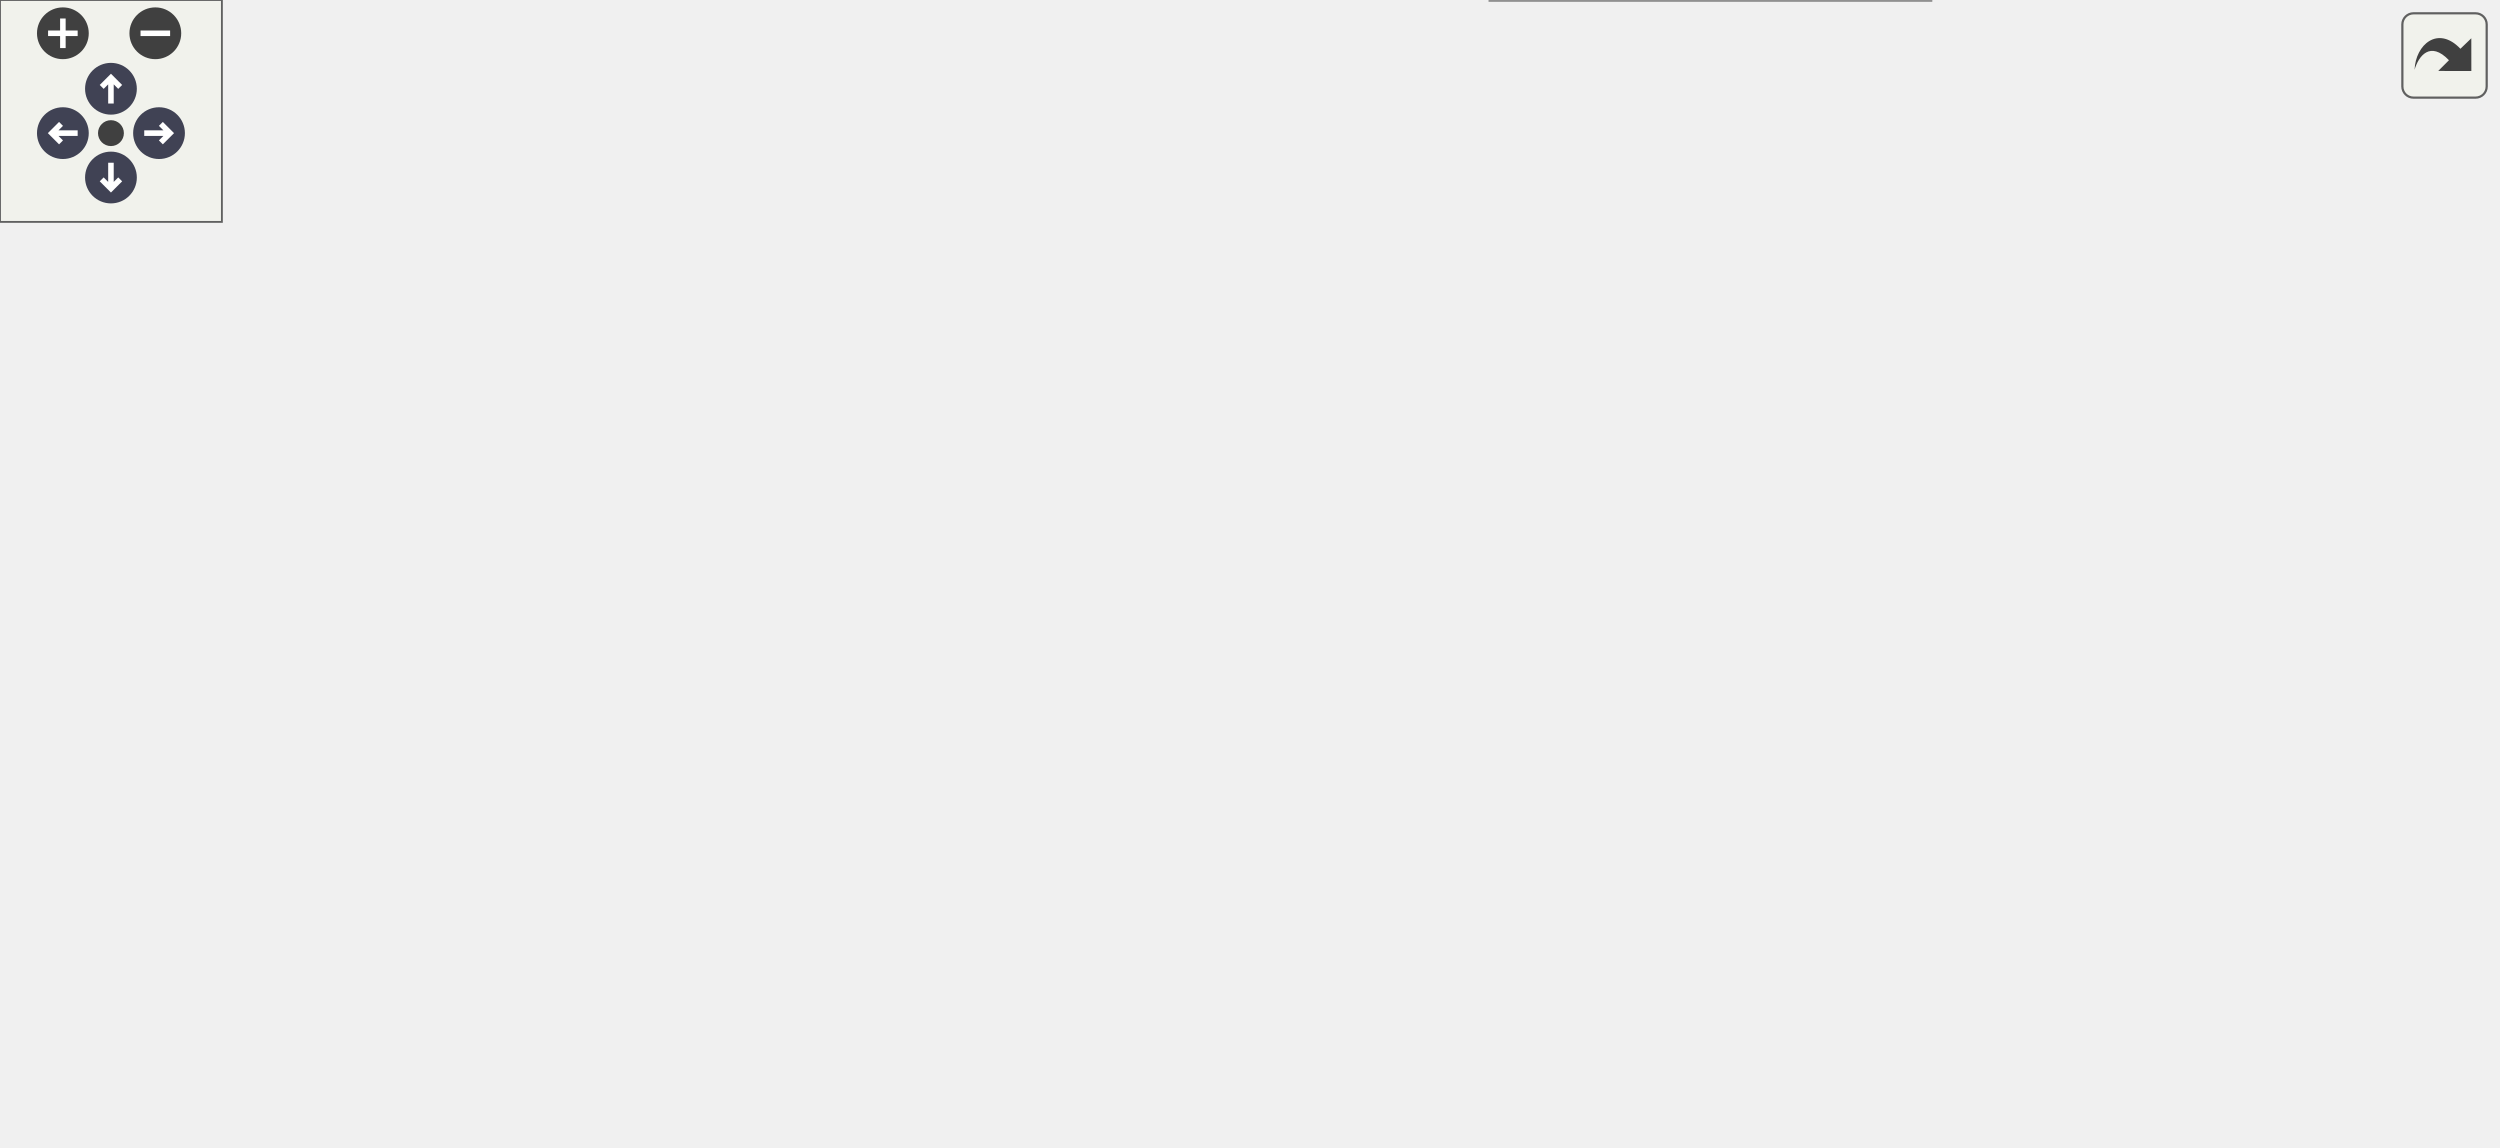
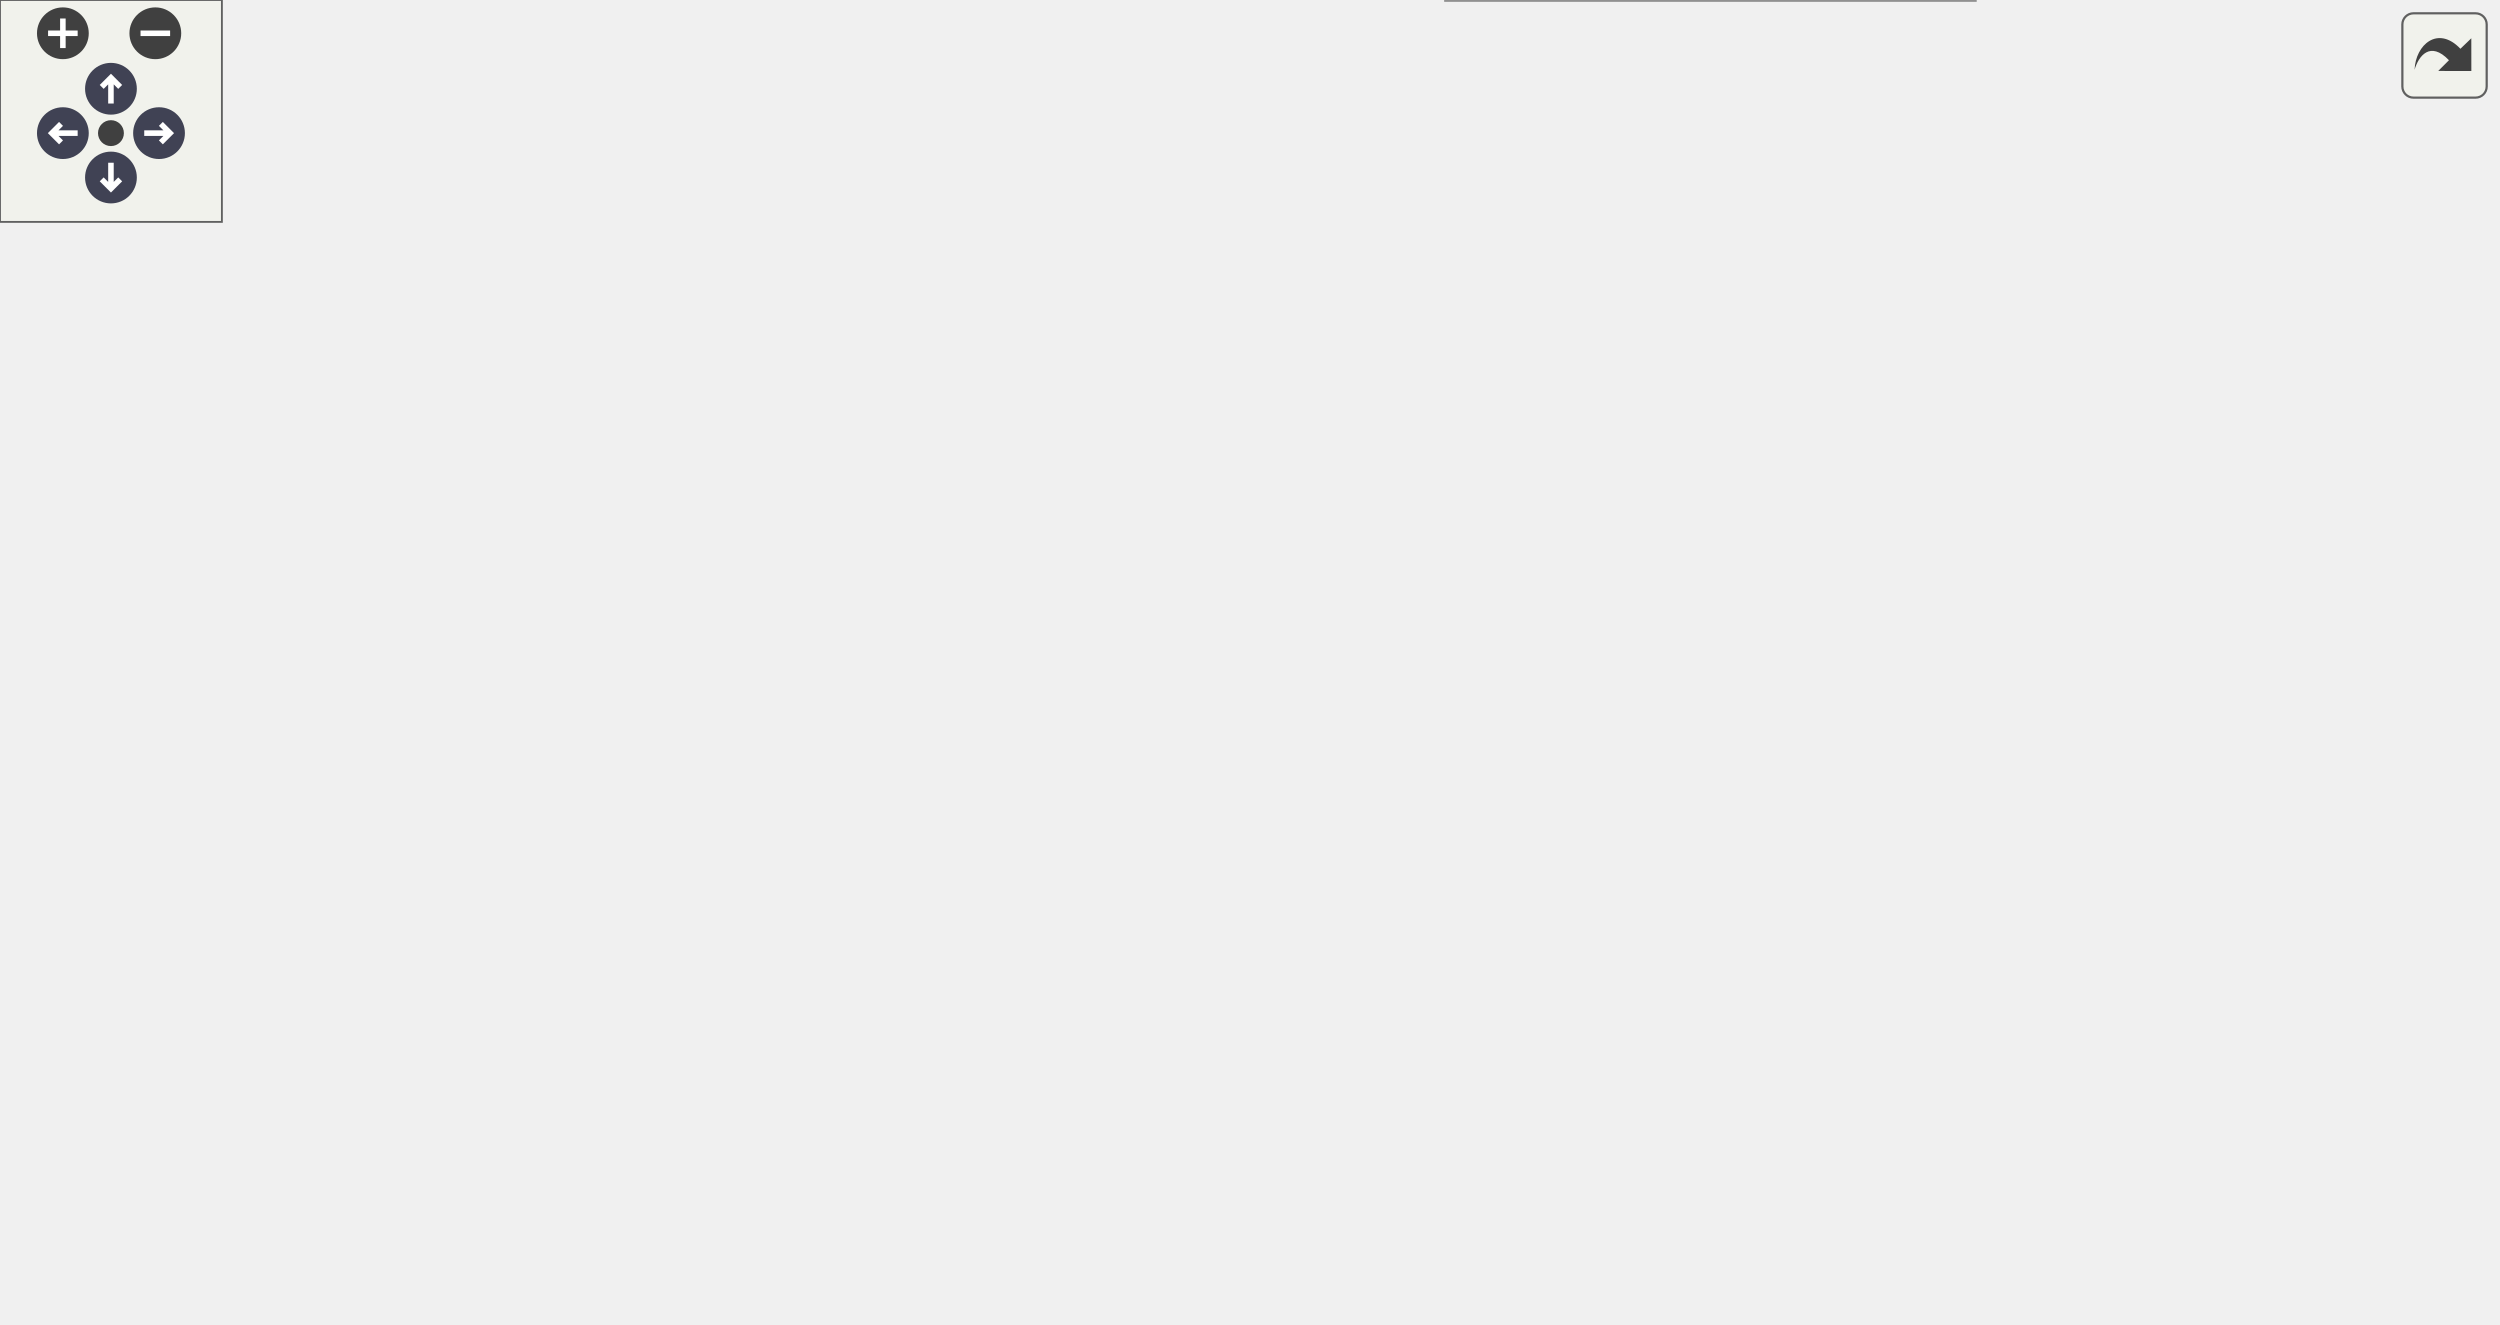
<svg xmlns="http://www.w3.org/2000/svg" xmlns:xlink="http://www.w3.org/1999/xlink" id="main" version="1.1" xml:space="preserve">
  <style type="text/css">
.node, .edge {opacity: 0.7;}
.node.selected, .edge.selected {opacity: 1;}
.edge:hover path { stroke: red; }
.edge:hover polygon { stroke: red; fill: red; }
</style>
  <defs>
    <circle id="rim" cx="0" cy="0" r="7" />
    <circle id="rim2" cx="0" cy="0" r="3.5" />
    <g id="zoomPlus">
      <use xlink:href="#rim" fill="#404040">
        <set attributeName="fill" to="#808080" begin="zoomplus.mouseover" end="zoomplus.mouseout" />
      </use>
      <path d="M-4,0h8M0,-4v8" fill="none" stroke="white" stroke-width="1.5" pointer-events="none" />
    </g>
    <g id="zoomMin">
      <use xlink:href="#rim" fill="#404040">
        <set attributeName="fill" to="#808080" begin="zoomminus.mouseover" end="zoomminus.mouseout" />
      </use>
      <path d="M-4,0h8" fill="none" stroke="white" stroke-width="1.5" pointer-events="none" />
    </g>
    <g id="arrowUp" transform="translate(30 24)">
      <use xlink:href="#rim" />
      <path pointer-events="none" fill="none" stroke="white" stroke-width="1.5" d="M0,-3.0v7 M-2.5,-0.5L0,-3.0L2.5,-0.5" />
    </g>
    <g id="arrowRight" transform="rotate(90) translate(36 -43)">
      <use xlink:href="#rim" />
      <path pointer-events="none" fill="none" stroke="white" stroke-width="1.5" d="M0,-3.0v7 M-2.5,-0.5L0,-3.0L2.5,-0.5" />
    </g>
    <g id="arrowDown" transform="rotate(180) translate(-30 -48)">
      <use xlink:href="#rim" />
      <path pointer-events="none" fill="none" stroke="white" stroke-width="1.5" d="M0,-3.0v7 M-2.5,-0.5L0,-3.0L2.5,-0.5" />
    </g>
    <g id="arrowLeft" transform="rotate(270) translate(-36 17)">
      <use xlink:href="#rim" />
      <path pointer-events="none" fill="none" stroke="white" stroke-width="1.5" d="M0,-3.0v7 M-2.5,-0.5L0,-3.0L2.5,-0.5" />
    </g>
    <g id="resetDef">
      <use xlink:href="#rim2" fill="#404040">
        <set attributeName="fill" to="#808080" begin="reset.mouseover" end="reset.mouseout" />
      </use>
    </g>
  </defs>
  <svg id="graph" class="graph">
    <g id="viewport">
      <g id="Node000001" class="node">
        <g id="a_Node000001">
          <a xlink:title=" ">
-             <polygon fill="#999999" stroke="#666666" points="143,-91.5 0,-91.5 0,-72.5 143,-72.5 143,-91.5" />
-             <text text-anchor="middle" x="71.5" y="-79.5" font-family="Helvetica,sans-Serif" font-size="10.00">BOOST_AUTO_TEST_CASE</text>
+             <polygon fill="#999999" stroke="#666666" points="143,-137.5 0,-137.5 0,-118.5 143,-118.5 143,-137.5" />
+             <text text-anchor="middle" x="71.5" y="-125.5" font-family="Helvetica,sans-Serif" font-size="10.00">BOOST_AUTO_TEST_CASE</text>
          </a>
        </g>
      </g>
      <g id="Node000002" class="node">
        <g id="a_Node000002">
          <a xlink:href="classprecice_1_1xml_1_1XMLTag.html#af1e842f982d0efa6f85412a23a110529" target="_top" xlink:title="Adds a XML attribute by making a copy of the given attribute.">
-             <polygon fill="white" stroke="#666666" points="325.5,-188 206.5,-188 206.5,-158 325.5,-158 325.5,-188" />
-             <text text-anchor="start" x="214.5" y="-176" font-family="Helvetica,sans-Serif" font-size="10.00">precice::xml::XMLTag</text>
-             <text text-anchor="middle" x="266" y="-165" font-family="Helvetica,sans-Serif" font-size="10.00">::addAttribute</text>
+             <polygon fill="white" stroke="#666666" points="325.5,-236 206.5,-236 206.5,-206 325.5,-206 325.5,-236" />
+             <text text-anchor="start" x="214.5" y="-224" font-family="Helvetica,sans-Serif" font-size="10.00">precice::xml::XMLTag</text>
+             <text text-anchor="middle" x="266" y="-213" font-family="Helvetica,sans-Serif" font-size="10.00">::addAttribute</text>
          </a>
        </g>
      </g>
      <g id="edge1_Node000001_Node000002" class="edge">
        <g id="a_edge1_Node000001_Node000002">
          <a xlink:title=" ">
-             <path fill="none" stroke="#63b8ff" d="M92.74,-91.57C123.72,-106.21 183.57,-134.5 223.9,-153.57" />
-             <polygon fill="#63b8ff" stroke="#63b8ff" points="222.41,-156.74 232.95,-157.85 225.41,-150.41 222.41,-156.74" />
+             <path fill="none" stroke="#63b8ff" d="M92.38,-137.6C123.48,-152.63 184.28,-182 224.78,-201.57" />
+             <polygon fill="#63b8ff" stroke="#63b8ff" points="223.32,-204.75 233.85,-205.95 226.36,-198.45 223.32,-204.75" />
          </a>
        </g>
      </g>
      <g id="Node000006" class="node">
        <g id="a_Node000006">
          <a xlink:href="classprecice_1_1xml_1_1XMLTag.html#af81dc6eea2b9a75e14ddd6033ed9a1d4" target="_top" xlink:title="Adds an XML tag as subtag by making a copy of the given tag.">
-             <polygon fill="white" stroke="#666666" points="522,-116 403,-116 403,-86 522,-86 522,-116" />
-             <text text-anchor="start" x="411" y="-104" font-family="Helvetica,sans-Serif" font-size="10.00">precice::xml::XMLTag</text>
-             <text text-anchor="middle" x="462.5" y="-93" font-family="Helvetica,sans-Serif" font-size="10.00">::addSubtag</text>
+             <polygon fill="white" stroke="#666666" points="522,-164 403,-164 403,-134 522,-134 522,-164" />
+             <text text-anchor="start" x="411" y="-152" font-family="Helvetica,sans-Serif" font-size="10.00">precice::xml::XMLTag</text>
+             <text text-anchor="middle" x="462.5" y="-141" font-family="Helvetica,sans-Serif" font-size="10.00">::addSubtag</text>
          </a>
        </g>
      </g>
      <g id="edge5_Node000001_Node000006" class="edge">
        <g id="a_edge5_Node000001_Node000006">
          <a xlink:title=" ">
-             <path fill="none" stroke="#63b8ff" d="M143.4,-85.46C214.31,-88.93 322.65,-94.22 392.78,-97.64" />
-             <polygon fill="#63b8ff" stroke="#63b8ff" points="392.68,-101.14 402.84,-98.13 393.02,-94.15 392.68,-101.14" />
+             <path fill="none" stroke="#63b8ff" d="M143.4,-131.83C214.31,-135.66 322.65,-141.5 392.78,-145.29" />
+             <polygon fill="#63b8ff" stroke="#63b8ff" points="392.67,-148.79 402.84,-145.83 393.04,-141.8 392.67,-148.79" />
          </a>
        </g>
      </g>
      <g id="Node000009" class="node">
        <g id="a_Node000009">
-           <a xlink:href="namespaceprecice_1_1xml.html#af9f808fbdf078c4e28e4f5ea71b14788" target="_top" xlink:title="Configures the given configuration from file configurationFilename.">
-             <polygon fill="white" stroke="#666666" points="330,-72.5 202,-72.5 202,-53.5 330,-53.5 330,-72.5" />
-             <text text-anchor="middle" x="266" y="-60.5" font-family="Helvetica,sans-Serif" font-size="10.00">precice::xml::configure</text>
+           <a xlink:href="namespaceprecice_1_1xml.html#afc0a3257f7a86c03e250c3f32635cff0" target="_top" xlink:title="Configures the given configuration from file configurationFilename.">
+             <polygon fill="white" stroke="#666666" points="330,-116.5 202,-116.5 202,-97.5 330,-97.5 330,-116.5" />
+             <text text-anchor="middle" x="266" y="-104.5" font-family="Helvetica,sans-Serif" font-size="10.00">precice::xml::configure</text>
          </a>
        </g>
      </g>
      <g id="edge8_Node000001_Node000009" class="edge">
        <g id="a_edge8_Node000001_Node000009">
          <a xlink:title=" ">
-             <path fill="none" stroke="#63b8ff" d="M143.09,-75.03C158.84,-73.48 175.59,-71.83 191.46,-70.26" />
-             <polygon fill="#63b8ff" stroke="#63b8ff" points="192.14,-73.71 201.75,-69.24 191.45,-66.74 192.14,-73.71" />
-           </a>
-         </g>
-       </g>
-       <g id="Node000011" class="node">
-         <g id="a_Node000011">
+             <path fill="none" stroke="#63b8ff" d="M143.09,-120.3C158.84,-118.58 175.59,-116.75 191.46,-115.02" />
+             <polygon fill="#63b8ff" stroke="#63b8ff" points="192.18,-118.46 201.75,-113.9 191.42,-111.51 192.18,-118.46" />
+           </a>
+         </g>
+       </g>
+       <g id="Node000012" class="node">
+         <g id="a_Node000012">
          <a xlink:href="namespaceprecice_1_1xml.html#a9a80a0a1d5ad55919c8d8ba8d74e077d" target="_top" xlink:title=" ">
-             <polygon fill="white" stroke="#666666" points="353,-35.5 179,-35.5 179,-16.5 353,-16.5 353,-35.5" />
-             <text text-anchor="middle" x="266" y="-23.5" font-family="Helvetica,sans-Serif" font-size="10.00">precice::xml::makeXMLAttribute</text>
-           </a>
-         </g>
-       </g>
-       <g id="edge12_Node000001_Node000011" class="edge">
-         <g id="a_edge12_Node000001_Node000011">
-           <a xlink:title=" ">
-             <path fill="none" stroke="#63b8ff" d="M97.2,-72.5C118.62,-64.48 150.56,-53.05 179,-45 188.06,-42.43 197.74,-40 207.22,-37.79" />
-             <polygon fill="#63b8ff" stroke="#63b8ff" points="208.01,-41.2 216.99,-35.57 206.46,-34.37 208.01,-41.2" />
+             <polygon fill="white" stroke="#666666" points="353,-79.5 179,-79.5 179,-60.5 353,-60.5 353,-79.5" />
+             <text text-anchor="middle" x="266" y="-67.5" font-family="Helvetica,sans-Serif" font-size="10.00">precice::xml::makeXMLAttribute</text>
+           </a>
+         </g>
+       </g>
+       <g id="edge13_Node000001_Node000012" class="edge">
+         <g id="a_edge13_Node000001_Node000012">
+           <a xlink:title=" ">
+             <path fill="none" stroke="#63b8ff" d="M95.89,-118.41C117.27,-109.89 149.89,-97.5 179,-89 187.84,-86.42 197.28,-84 206.55,-81.81" />
+             <polygon fill="#63b8ff" stroke="#63b8ff" points="207.53,-85.17 216.5,-79.53 205.97,-78.35 207.53,-85.17" />
          </a>
        </g>
      </g>
      <g id="Node000003" class="node">
        <g id="a_Node000003">
          <a target="_parent" xlink:href="http://en.cppreference.com/w/cpp/container/map/count.html#" xlink:title=" ">
-             <polygon fill="white" stroke="#666666" points="508.5,-249.5 416.5,-249.5 416.5,-230.5 508.5,-230.5 508.5,-249.5" />
-             <text text-anchor="middle" x="462.5" y="-237.5" font-family="Helvetica,sans-Serif" font-size="10.00">std::map::count</text>
+             <polygon fill="white" stroke="#666666" points="508.5,-297.5 416.5,-297.5 416.5,-278.5 508.5,-278.5 508.5,-297.5" />
+             <text text-anchor="middle" x="462.5" y="-285.5" font-family="Helvetica,sans-Serif" font-size="10.00">std::map::count</text>
          </a>
        </g>
      </g>
      <g id="edge2_Node000002_Node000003" class="edge">
        <g id="a_edge2_Node000002_Node000003">
          <a xlink:title=" ">
-             <path fill="none" stroke="#63b8ff" d="M302.1,-188.09C326.26,-198.16 359.25,-211.29 389,-221 396.39,-223.41 404.28,-225.74 412.04,-227.88" />
-             <polygon fill="#63b8ff" stroke="#63b8ff" points="411.18,-231.27 421.74,-230.49 413,-224.51 411.18,-231.27" />
+             <path fill="none" stroke="#63b8ff" d="M302.1,-236.09C326.26,-246.16 359.25,-259.29 389,-269 396.39,-271.41 404.28,-273.74 412.04,-275.88" />
+             <polygon fill="#63b8ff" stroke="#63b8ff" points="411.18,-279.27 421.74,-278.49 413,-272.51 411.18,-279.27" />
          </a>
        </g>
      </g>
      <g id="Node000004" class="node">
        <g id="a_Node000004">
          <a xlink:href="classprecice_1_1xml_1_1XMLAttribute.html#aa00da780a944ba7db691f02b569b61d2" target="_top" xlink:title=" ">
-             <polygon fill="white" stroke="#666666" points="536,-212 389,-212 389,-182 536,-182 536,-212" />
-             <text text-anchor="start" x="397" y="-200" font-family="Helvetica,sans-Serif" font-size="10.00">precice::xml::XMLAttribute</text>
-             <text text-anchor="middle" x="462.5" y="-189" font-family="Helvetica,sans-Serif" font-size="10.00">::getName</text>
+             <polygon fill="white" stroke="#666666" points="536,-260 389,-260 389,-230 536,-230 536,-260" />
+             <text text-anchor="start" x="397" y="-248" font-family="Helvetica,sans-Serif" font-size="10.00">precice::xml::XMLAttribute</text>
+             <text text-anchor="middle" x="462.5" y="-237" font-family="Helvetica,sans-Serif" font-size="10.00">::getName</text>
          </a>
        </g>
      </g>
      <g id="edge3_Node000002_Node000004" class="edge">
        <g id="a_edge3_Node000002_Node000004">
          <a xlink:title=" ">
-             <path fill="none" stroke="#63b8ff" d="M325.62,-180.23C342.26,-182.29 360.71,-184.56 378.5,-186.76" />
-             <polygon fill="#63b8ff" stroke="#63b8ff" points="378.54,-190.29 388.89,-188.04 379.39,-183.34 378.54,-190.29" />
+             <path fill="none" stroke="#63b8ff" d="M325.62,-228.23C342.26,-230.29 360.71,-232.56 378.5,-234.76" />
+             <polygon fill="#63b8ff" stroke="#63b8ff" points="378.54,-238.29 388.89,-236.04 379.39,-231.34 378.54,-238.29" />
          </a>
        </g>
      </g>
      <g id="Node000005" class="node">
        <g id="a_Node000005">
          <a xlink:href="classprecice_1_1xml_1_1XMLTag.html#a295459b05a6a26449587988d26f5b5d1" target="_top" xlink:title=" ">
-             <polygon fill="white" stroke="#666666" points="522,-164 403,-164 403,-134 522,-134 522,-164" />
-             <text text-anchor="start" x="411" y="-152" font-family="Helvetica,sans-Serif" font-size="10.00">precice::xml::XMLTag</text>
-             <text text-anchor="middle" x="462.5" y="-141" font-family="Helvetica,sans-Serif" font-size="10.00">::hasAttribute</text>
+             <polygon fill="white" stroke="#666666" points="522,-212 403,-212 403,-182 522,-182 522,-212" />
+             <text text-anchor="start" x="411" y="-200" font-family="Helvetica,sans-Serif" font-size="10.00">precice::xml::XMLTag</text>
+             <text text-anchor="middle" x="462.5" y="-189" font-family="Helvetica,sans-Serif" font-size="10.00">::hasAttribute</text>
          </a>
        </g>
      </g>
      <g id="edge4_Node000002_Node000005" class="edge">
        <g id="a_edge4_Node000002_Node000005">
          <a xlink:title=" ">
-             <path fill="none" stroke="#63b8ff" d="M325.62,-165.77C346.86,-163.15 371.04,-160.16 393.06,-157.45" />
-             <polygon fill="#63b8ff" stroke="#63b8ff" points="393.5,-160.92 403,-156.22 392.65,-153.97 393.5,-160.92" />
+             <path fill="none" stroke="#63b8ff" d="M325.62,-213.77C346.86,-211.15 371.04,-208.16 393.06,-205.45" />
+             <polygon fill="#63b8ff" stroke="#63b8ff" points="393.5,-208.92 403,-204.22 392.65,-201.97 393.5,-208.92" />
          </a>
        </g>
      </g>
      <g id="Node000007" class="node">
        <g id="a_Node000007">
          <a target="_parent" xlink:href="http://en.cppreference.com/w/cpp/string/basic_string/empty.html#" xlink:title=" ">
-             <polygon fill="white" stroke="#666666" points="675,-110.5 572,-110.5 572,-91.5 675,-91.5 675,-110.5" />
-             <text text-anchor="middle" x="623.5" y="-98.5" font-family="Helvetica,sans-Serif" font-size="10.00">std::string::empty</text>
+             <polygon fill="white" stroke="#666666" points="675,-158.5 572,-158.5 572,-139.5 675,-139.5 675,-158.5" />
+             <text text-anchor="middle" x="623.5" y="-146.5" font-family="Helvetica,sans-Serif" font-size="10.00">std::string::empty</text>
          </a>
        </g>
      </g>
      <g id="edge6_Node000006_Node000007" class="edge">
        <g id="a_edge6_Node000006_Node000007">
          <a xlink:title=" ">
-             <path fill="none" stroke="#63b8ff" d="M522.25,-101C535.1,-101 548.72,-101 561.64,-101" />
-             <polygon fill="#63b8ff" stroke="#63b8ff" points="561.83,-104.5 571.83,-101 561.83,-97.5 561.83,-104.5" />
+             <path fill="none" stroke="#63b8ff" d="M522.25,-149C535.1,-149 548.72,-149 561.64,-149" />
+             <polygon fill="#63b8ff" stroke="#63b8ff" points="561.83,-152.5 571.83,-149 561.83,-145.5 561.83,-152.5" />
          </a>
        </g>
      </g>
      <g id="Node000008" class="node">
        <g id="a_Node000008">
          <a target="_parent" xlink:href="http://en.cppreference.com/w/cpp/memory/unique_ptr/make_unique.html#" xlink:title=" ">
-             <polygon fill="white" stroke="#666666" points="675,-70.5 572,-70.5 572,-51.5 675,-51.5 675,-70.5" />
-             <text text-anchor="middle" x="623.5" y="-58.5" font-family="Helvetica,sans-Serif" font-size="10.00">std::make_unique</text>
+             <polygon fill="white" stroke="#666666" points="675,-118.5 572,-118.5 572,-99.5 675,-99.5 675,-118.5" />
+             <text text-anchor="middle" x="623.5" y="-106.5" font-family="Helvetica,sans-Serif" font-size="10.00">std::make_unique</text>
          </a>
        </g>
      </g>
      <g id="edge7_Node000006_Node000008" class="edge">
        <g id="a_edge7_Node000006_Node000008">
          <a xlink:title=" ">
-             <path fill="none" stroke="#63b8ff" d="M522.25,-86.22C539.54,-81.87 558.24,-77.17 574.75,-73.01" />
-             <polygon fill="#63b8ff" stroke="#63b8ff" points="575.87,-76.34 584.72,-70.51 574.16,-69.55 575.87,-76.34" />
+             <path fill="none" stroke="#63b8ff" d="M522.25,-134.22C539.54,-129.87 558.24,-125.17 574.75,-121.01" />
+             <polygon fill="#63b8ff" stroke="#63b8ff" points="575.87,-124.34 584.72,-118.51 574.16,-117.55 575.87,-124.34" />
          </a>
        </g>
      </g>
      <g id="edge9_Node000009_Node000006" class="edge">
        <g id="a_edge9_Node000009_Node000006">
          <a xlink:title=" ">
-             <path fill="none" stroke="#63b8ff" d="M315.83,-72.54C339.17,-77.1 367.52,-82.64 392.98,-87.61" />
-             <polygon fill="#63b8ff" stroke="#63b8ff" points="392.46,-91.08 402.94,-89.56 393.8,-84.21 392.46,-91.08" />
-           </a>
-         </g>
-       </g>
-       <g id="edge11_Node000009_Node000008" class="edge">
-         <g id="a_edge11_Node000009_Node000008">
-           <a xlink:title=" ">
-             <path fill="none" stroke="#63b8ff" d="M330.15,-62.64C395.58,-62.28 497.14,-61.71 561.7,-61.34" />
-             <polygon fill="#63b8ff" stroke="#63b8ff" points="561.75,-64.84 571.73,-61.29 561.71,-57.84 561.75,-64.84" />
+             <path fill="none" stroke="#63b8ff" d="M311.14,-116.53C335.29,-121.75 365.76,-128.33 392.94,-134.19" />
+             <polygon fill="#63b8ff" stroke="#63b8ff" points="392.27,-137.63 402.78,-136.32 393.75,-130.79 392.27,-137.63" />
+           </a>
+         </g>
+       </g>
+       <g id="edge12_Node000009_Node000008" class="edge">
+         <g id="a_edge12_Node000009_Node000008">
+           <a xlink:title=" ">
+             <path fill="none" stroke="#63b8ff" d="M330.15,-107.36C395.58,-107.72 497.14,-108.29 561.7,-108.66" />
+             <polygon fill="#63b8ff" stroke="#63b8ff" points="561.71,-112.16 571.73,-108.71 561.75,-105.16 561.71,-112.16" />
          </a>
        </g>
      </g>
      <g id="Node000010" class="node">
        <g id="a_Node000010">
          <a xlink:href="classprecice_1_1xml_1_1XMLTag.html#aa8e8dd146d8ade43e1656618dbad79b8" target="_top" xlink:title="Returns full name consisting of xml namespace + &quot;:&quot; + name.">
-             <polygon fill="white" stroke="#666666" points="522,-30 403,-30 403,0 522,0 522,-30" />
-             <text text-anchor="start" x="411" y="-18" font-family="Helvetica,sans-Serif" font-size="10.00">precice::xml::XMLTag</text>
-             <text text-anchor="middle" x="462.5" y="-7" font-family="Helvetica,sans-Serif" font-size="10.00">::getFullName</text>
+             <polygon fill="white" stroke="#666666" points="522,-78 403,-78 403,-48 522,-48 522,-78" />
+             <text text-anchor="start" x="411" y="-66" font-family="Helvetica,sans-Serif" font-size="10.00">precice::xml::XMLTag</text>
+             <text text-anchor="middle" x="462.5" y="-55" font-family="Helvetica,sans-Serif" font-size="10.00">::getFullName</text>
          </a>
        </g>
      </g>
      <g id="edge10_Node000009_Node000010" class="edge">
        <g id="a_edge10_Node000009_Node000010">
          <a xlink:title=" ">
-             <path fill="none" stroke="#63b8ff" d="M315.33,-53.45C327.65,-50.86 340.84,-47.95 353,-45 368.27,-41.3 384.65,-36.96 399.93,-32.75" />
-             <polygon fill="#63b8ff" stroke="#63b8ff" points="401.1,-36.06 409.8,-30.02 399.23,-29.32 401.1,-36.06" />
+             <path fill="none" stroke="#63b8ff" d="M313.92,-97.44C326.62,-94.78 340.35,-91.84 353,-89 365.88,-86.11 379.59,-82.92 392.77,-79.79" />
+             <polygon fill="#63b8ff" stroke="#63b8ff" points="393.81,-83.14 402.73,-77.41 392.19,-76.33 393.81,-83.14" />
+           </a>
+         </g>
+       </g>
+       <g id="Node000011" class="node">
+         <g id="a_Node000011">
+           <a xlink:href="classprecice_1_1xml_1_1ConfigParser.html#a8e85237eadc627ba6d3571a86be519cd" target="_top" xlink:title="returns the hash of the processed XML file">
+             <polygon fill="white" stroke="#666666" points="534,-30 391,-30 391,0 534,0 534,-30" />
+             <text text-anchor="start" x="399" y="-18" font-family="Helvetica,sans-Serif" font-size="10.00">precice::xml::ConfigParser</text>
+             <text text-anchor="middle" x="462.5" y="-7" font-family="Helvetica,sans-Serif" font-size="10.00">::hash</text>
+           </a>
+         </g>
+       </g>
+       <g id="edge11_Node000009_Node000011" class="edge">
+         <g id="a_edge11_Node000009_Node000011">
+           <a xlink:title=" ">
+             <path fill="none" stroke="#63b8ff" d="M330.24,-99.45C338.28,-96.89 346.09,-93.49 353,-89 375.96,-74.07 366.93,-55.2 389,-39 391.06,-37.49 393.22,-36.07 395.45,-34.74" />
+             <polygon fill="#63b8ff" stroke="#63b8ff" points="397.17,-37.79 404.36,-30.01 393.89,-31.6 397.17,-37.79" />
          </a>
        </g>
      </g>
    </g>
  </svg>
  <g id="navigator" transform="translate(0 0)" fill="#404254">
    <rect fill="#f2f5e9" fill-opacity="0.5" stroke="#606060" stroke-width=".5" x="0" y="0" width="60" height="60" />
    <use id="zoomplus" xlink:href="#zoomPlus" x="17" y="9" />
    <use id="zoomminus" xlink:href="#zoomMin" x="42" y="9" />
    <use id="reset" xlink:href="#resetDef" x="30" y="36" />
    <use id="arrowup" xlink:href="#arrowUp" x="0" y="0" />
    <use id="arrowright" xlink:href="#arrowRight" x="0" y="0" />
    <use id="arrowdown" xlink:href="#arrowDown" x="0" y="0" />
    <use id="arrowleft" xlink:href="#arrowLeft" x="0" y="0" />
  </g>
  <svg viewBox="0 0 15 15" width="100%" height="30px" preserveAspectRatio="xMaxYMin meet">
    <g id="arrow_out" transform="scale(0.3 0.3)">
      <a xlink:href="XMLTest_8cpp_aff54ec8ee72e7724a0cf3f14adc3948a_cgraph_org.svg" target="_base">
        <rect id="button" ry="5" rx="5" y="6" x="6" height="38" width="38" fill="#f2f5e9" fill-opacity="0.5" stroke="#606060" stroke-width="1.0" />
        <path id="arrow" d="M 11.5,31.437 C 11.94,20.098 22.043,11.323 32.159,21.979 L 37.069,17.246 C 37.069,17.246 37.088,32 37.088,32 L 22.16,31.978 C 22.16,31.978 26.998,27.14 26.998,27.14 C 18.529,18.264 13.292,25.23 11.5,31.437 z" style="fill:#404040;" />
      </a>
    </g>
  </svg>
  <style type="text/css">

[data-mouse-over-selected='false'] { opacity: 0.7; }
[data-mouse-over-selected='true']  { opacity: 1.0; }

</style>
</svg>
